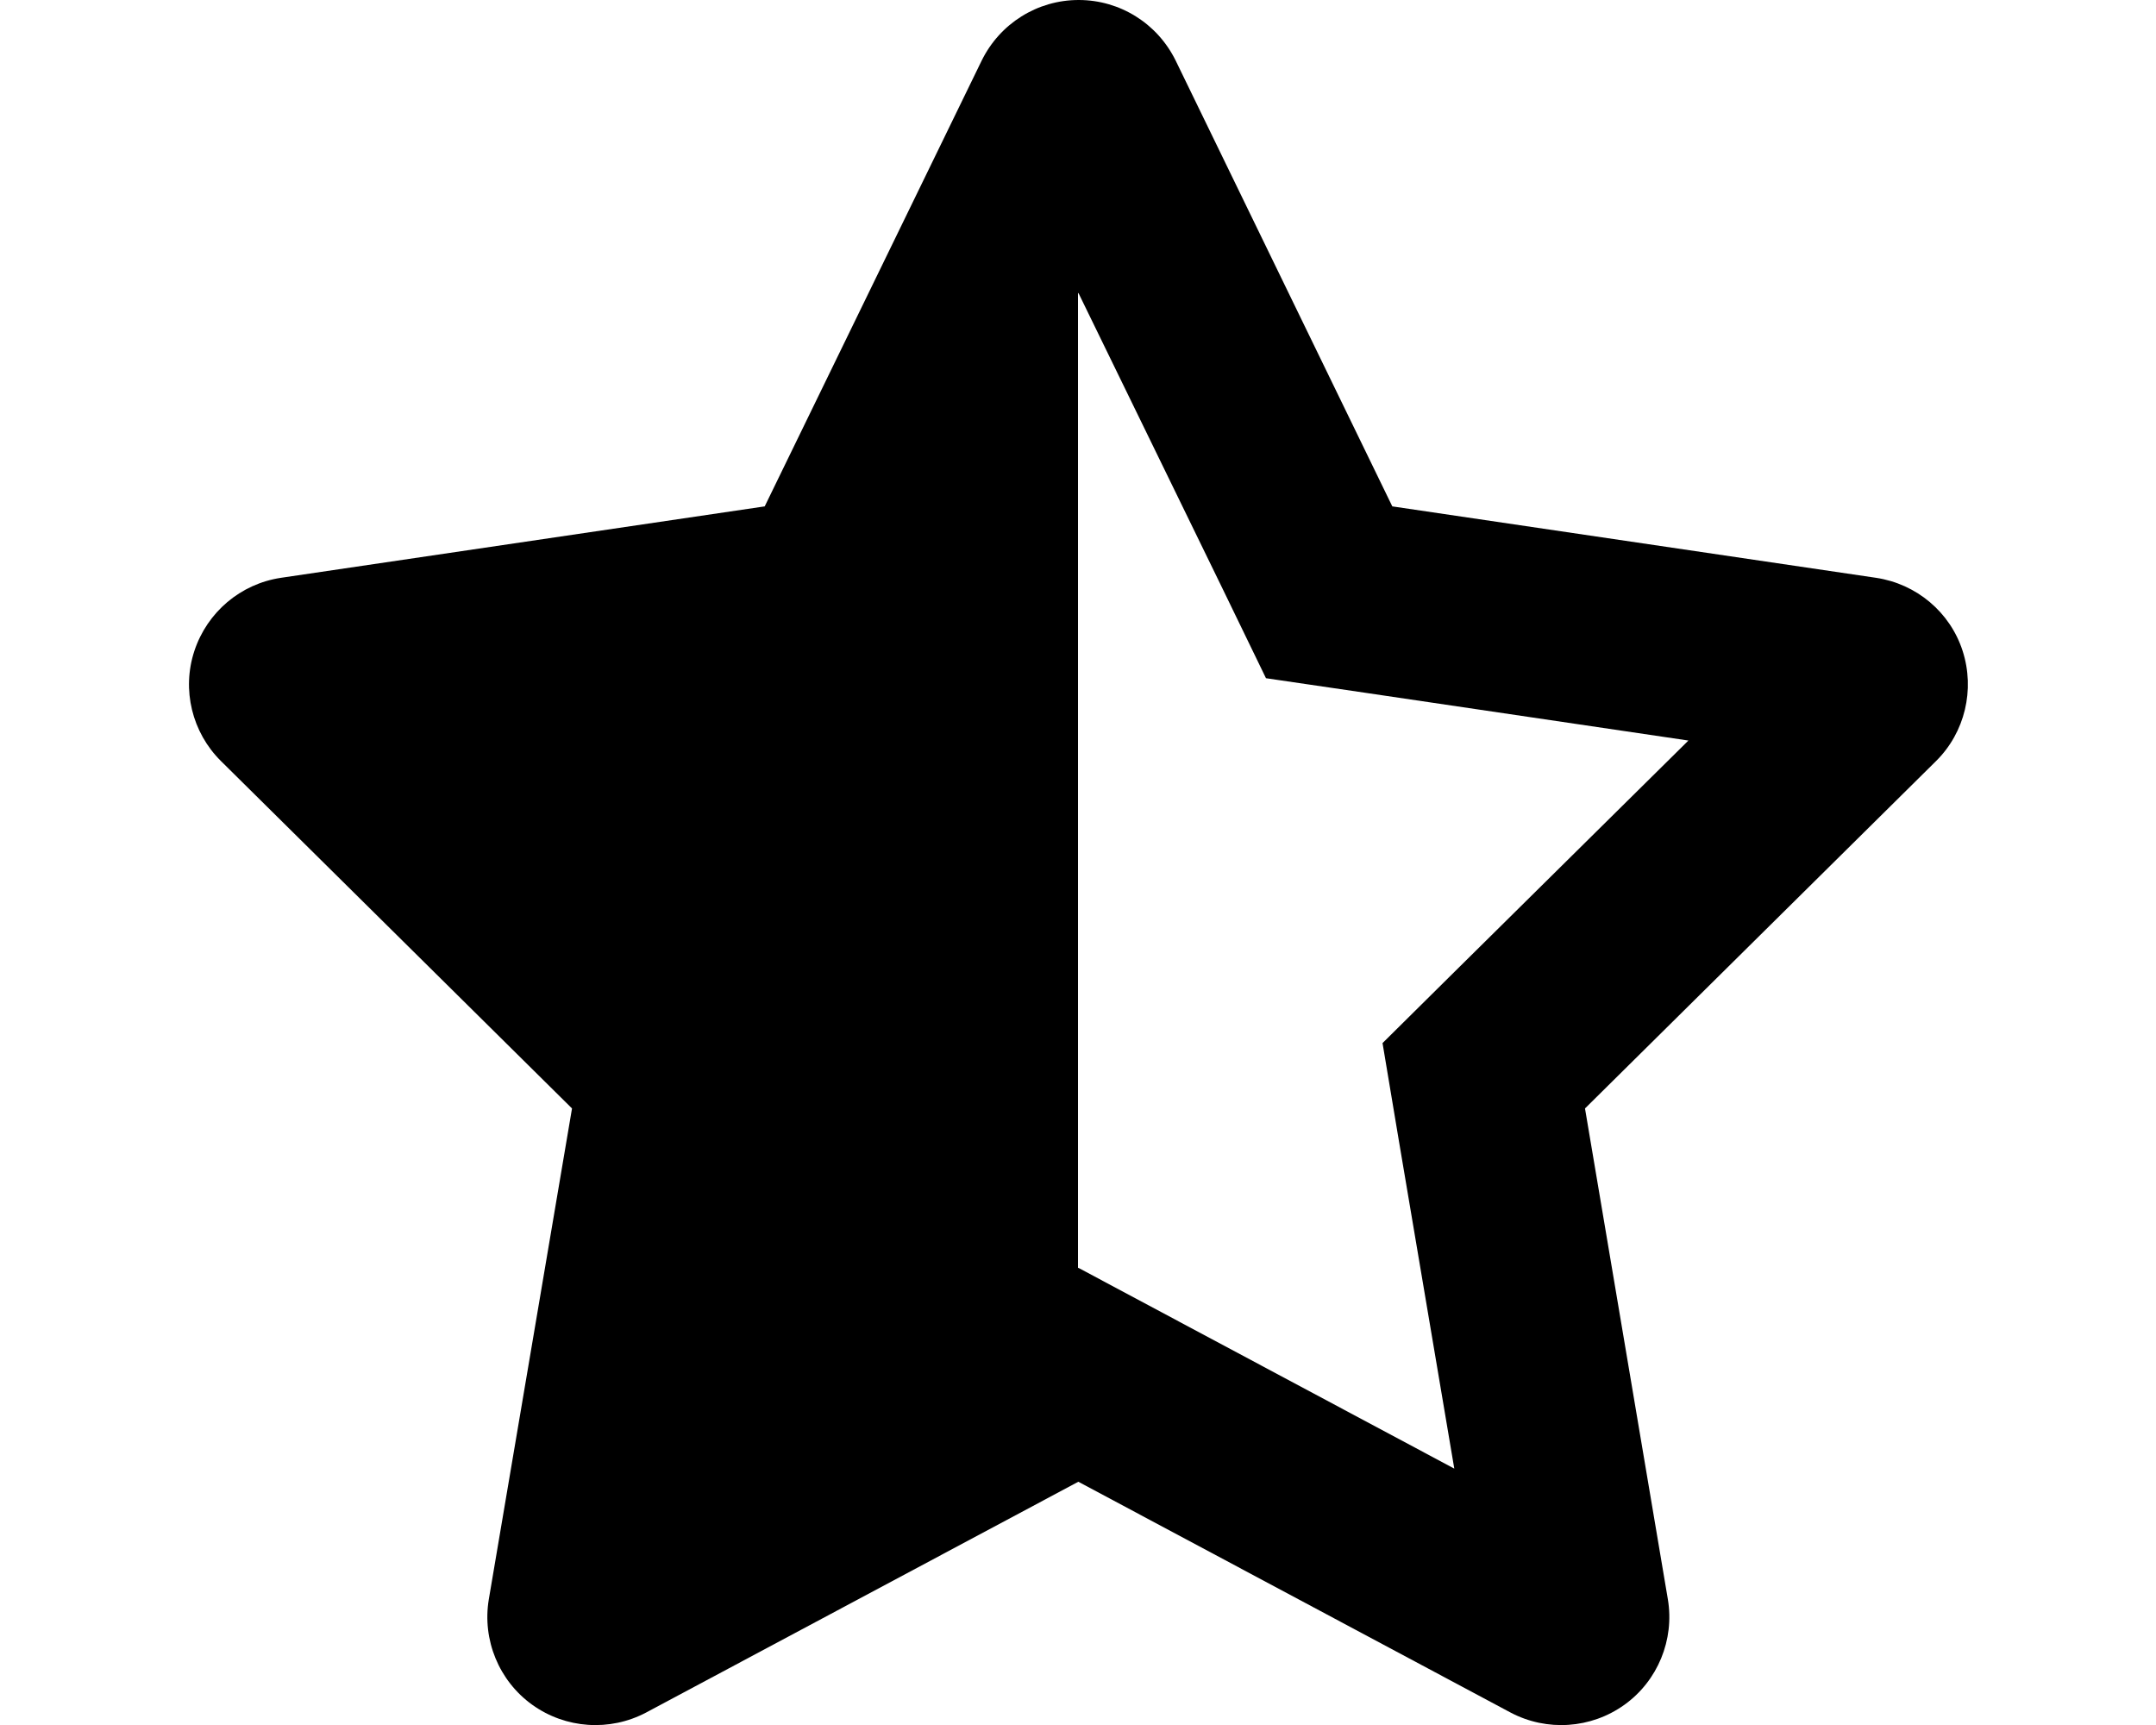
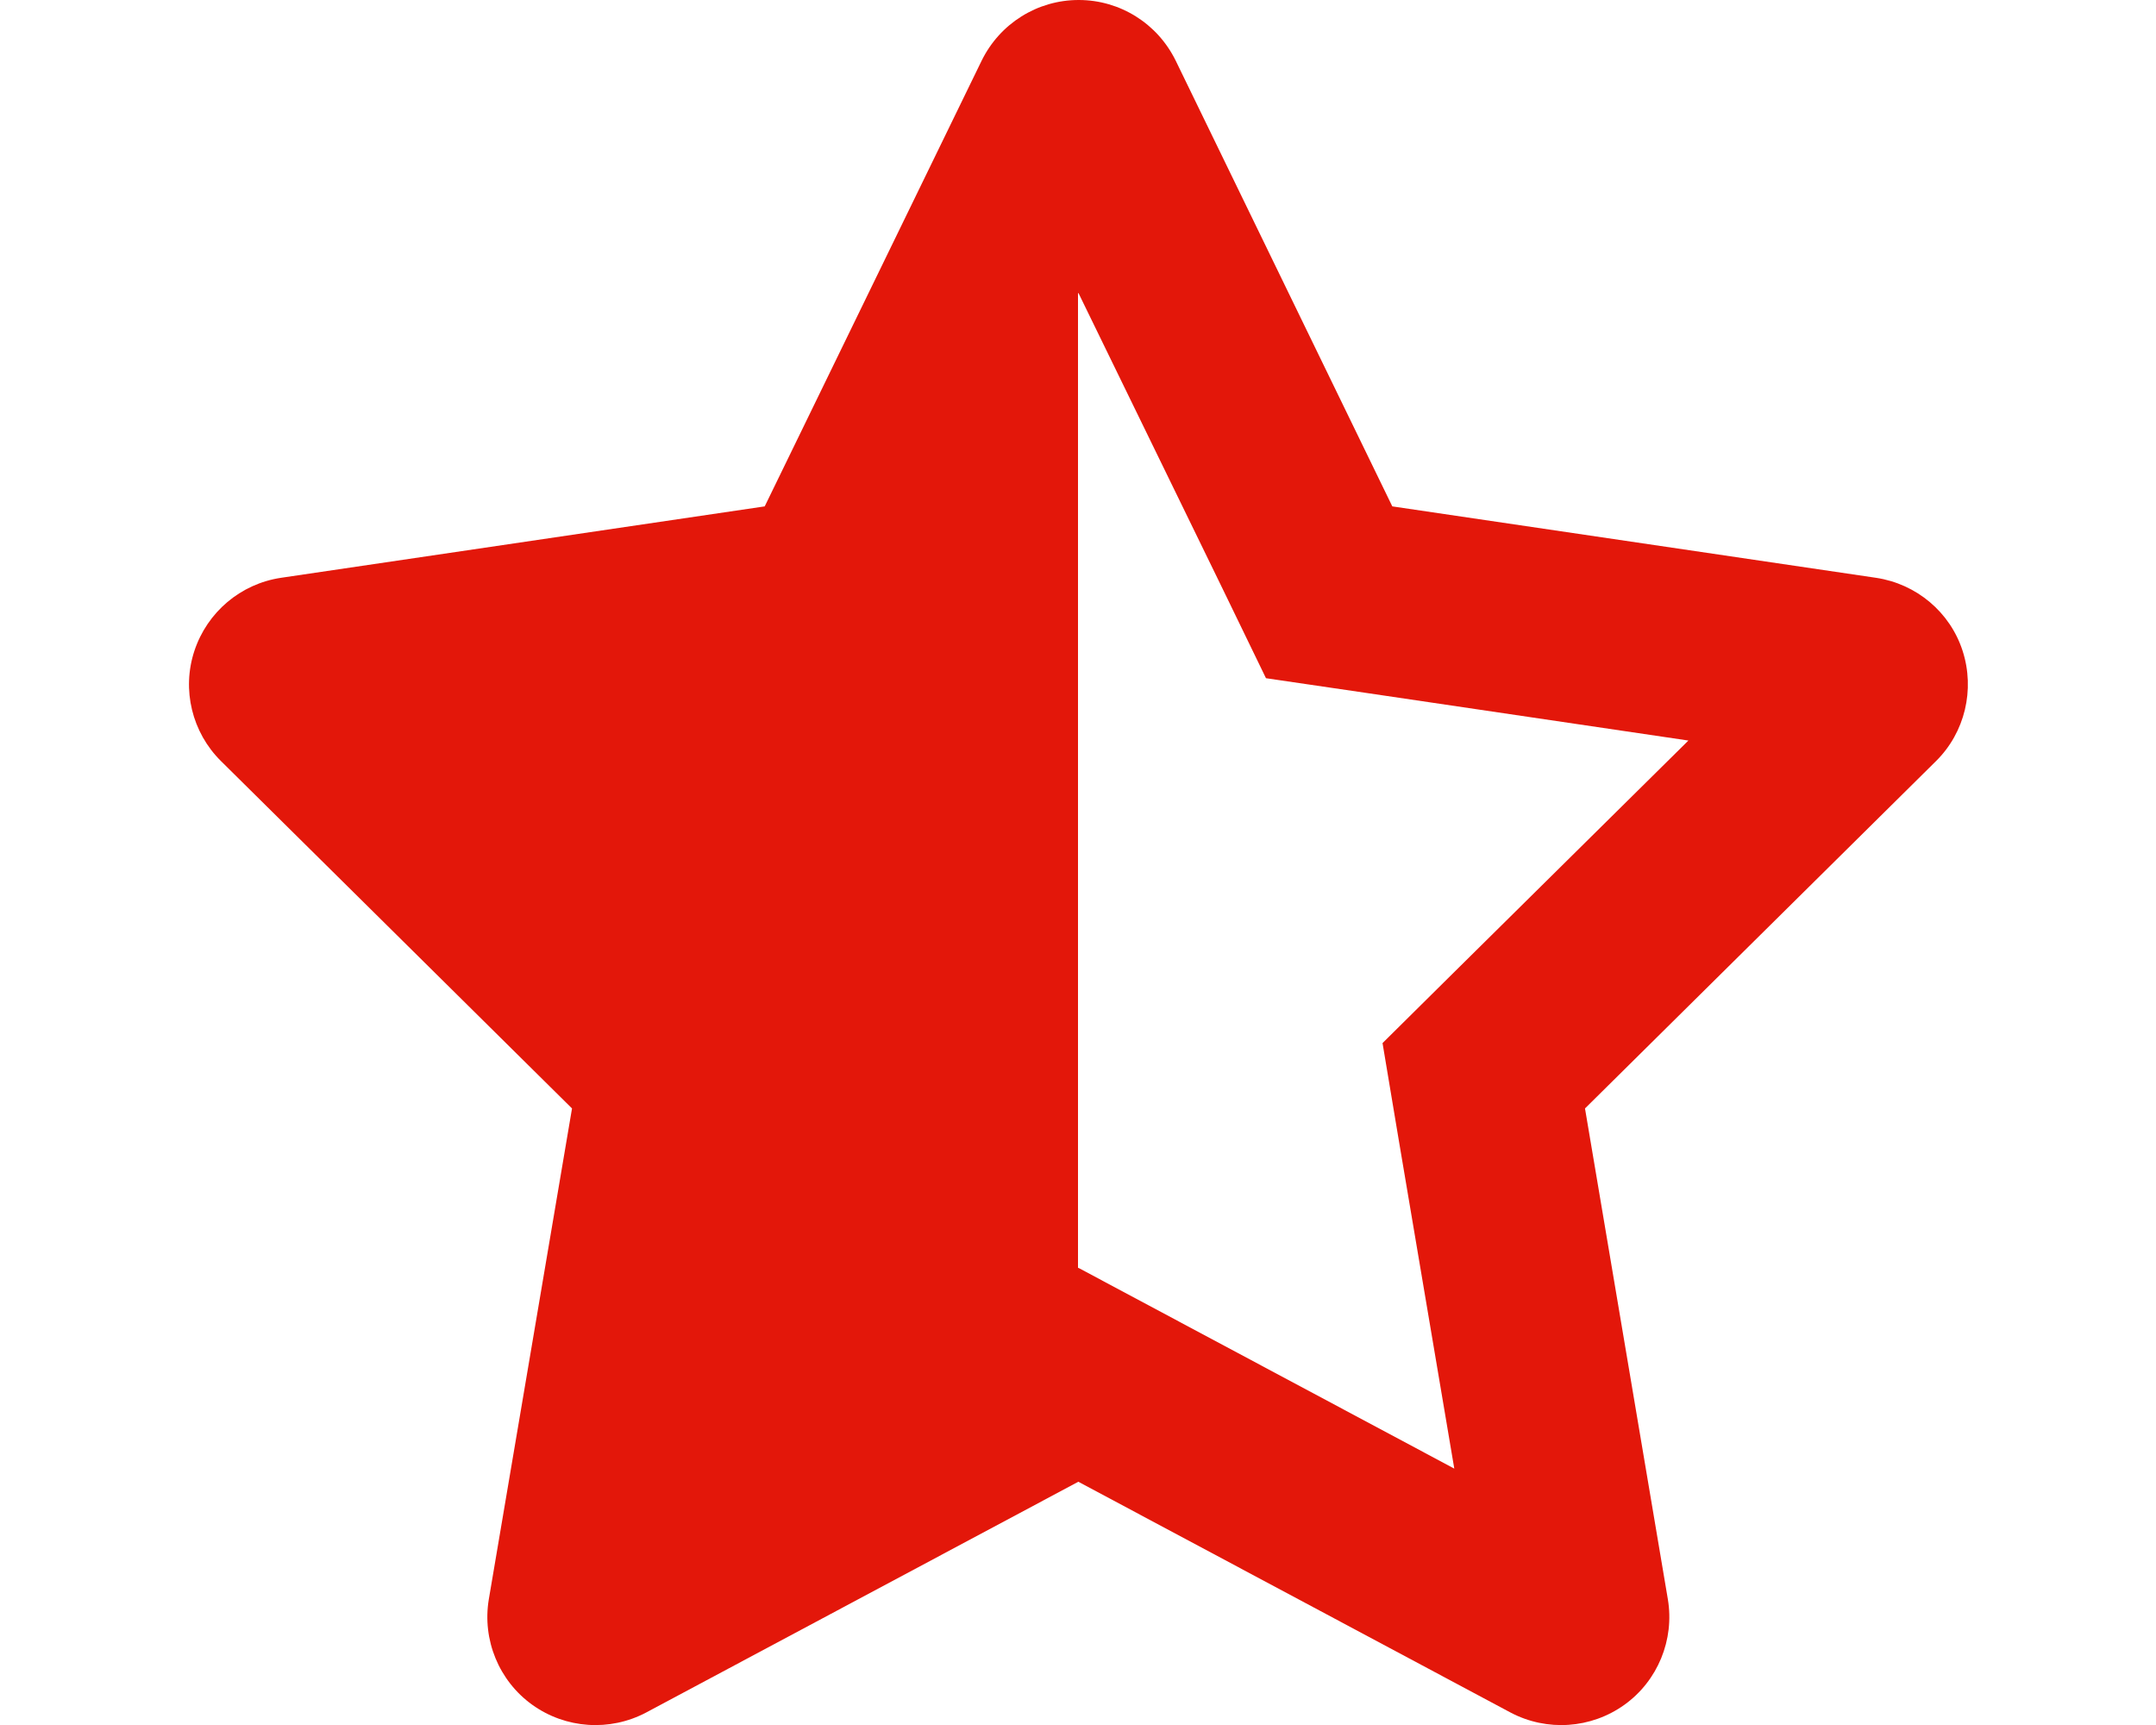
<svg xmlns="http://www.w3.org/2000/svg" viewBox="0 0 640 512">
-   <path d="M320 376.4l.1-.1 26.4 14.1 85.2 45.5-16.5-97.6-4.8-28.7 20.7-20.5 70.1-69.3-96.1-14.2-29.3-4.3-12.9-26.6L320.1 86.9l-.1 .3V376.4zm175.1 98.3c2 12-3 24.2-12.9 31.3s-23 8-33.8 2.3L320.1 439.8 191.8 508.3C181 514 167.9 513.1 158 506s-14.9-19.3-12.9-31.3L169.8 329 65.6 225.9c-8.6-8.5-11.7-21.2-7.9-32.7s13.7-19.9 25.7-21.7L227 150.3 291.4 18c5.4-11 16.5-18 28.8-18s23.4 7 28.8 18l64.3 132.3 143.6 21.2c12 1.8 22 10.2 25.7 21.7s.7 24.2-7.9 32.7L470.5 329l24.6 145.7z" />
+   <path fill="#E3170A" d="M320 376.4l.1-.1 26.4 14.1 85.2 45.5-16.5-97.6-4.8-28.7 20.7-20.5 70.1-69.3-96.1-14.2-29.3-4.3-12.9-26.6L320.1 86.9l-.1 .3V376.4zm175.1 98.3c2 12-3 24.2-12.9 31.3s-23 8-33.8 2.3L320.1 439.8 191.8 508.3C181 514 167.9 513.1 158 506s-14.9-19.3-12.9-31.3L169.8 329 65.6 225.9c-8.6-8.5-11.7-21.2-7.9-32.7s13.7-19.9 25.7-21.7L227 150.3 291.4 18c5.4-11 16.5-18 28.8-18s23.4 7 28.8 18l64.3 132.3 143.6 21.2c12 1.8 22 10.2 25.7 21.7s.7 24.2-7.9 32.7L470.5 329l24.6 145.7z" />
</svg>
